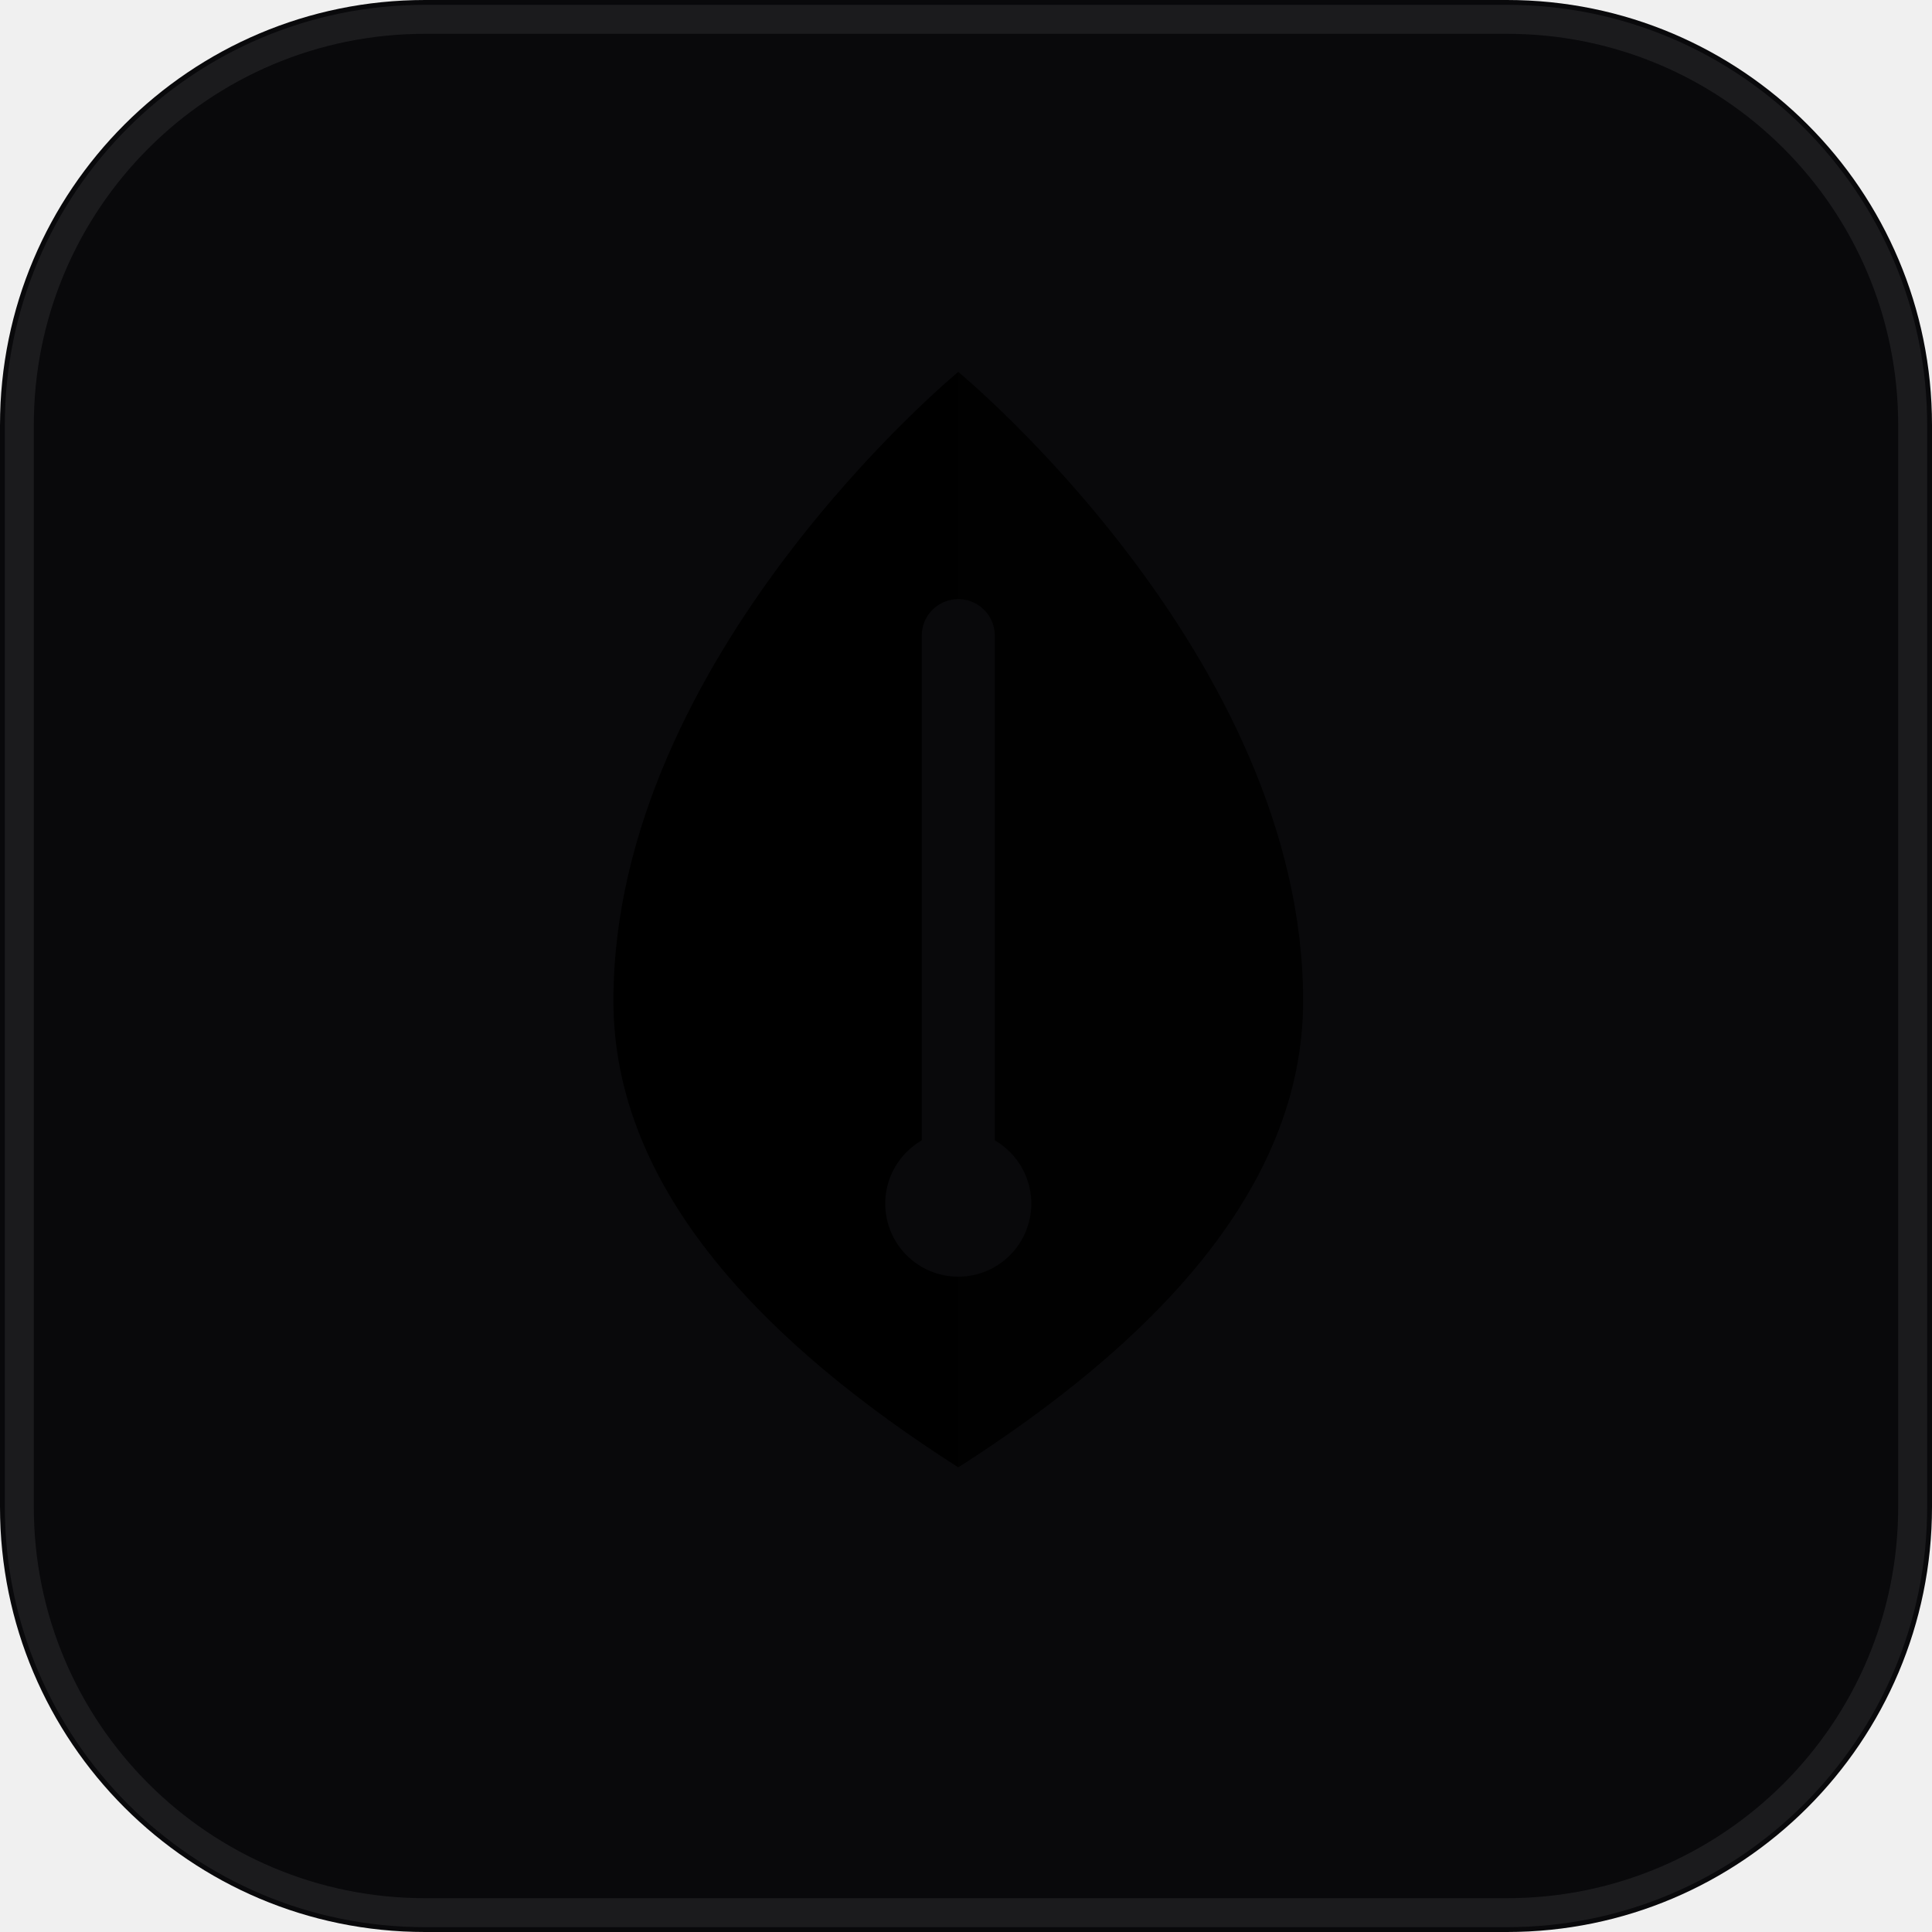
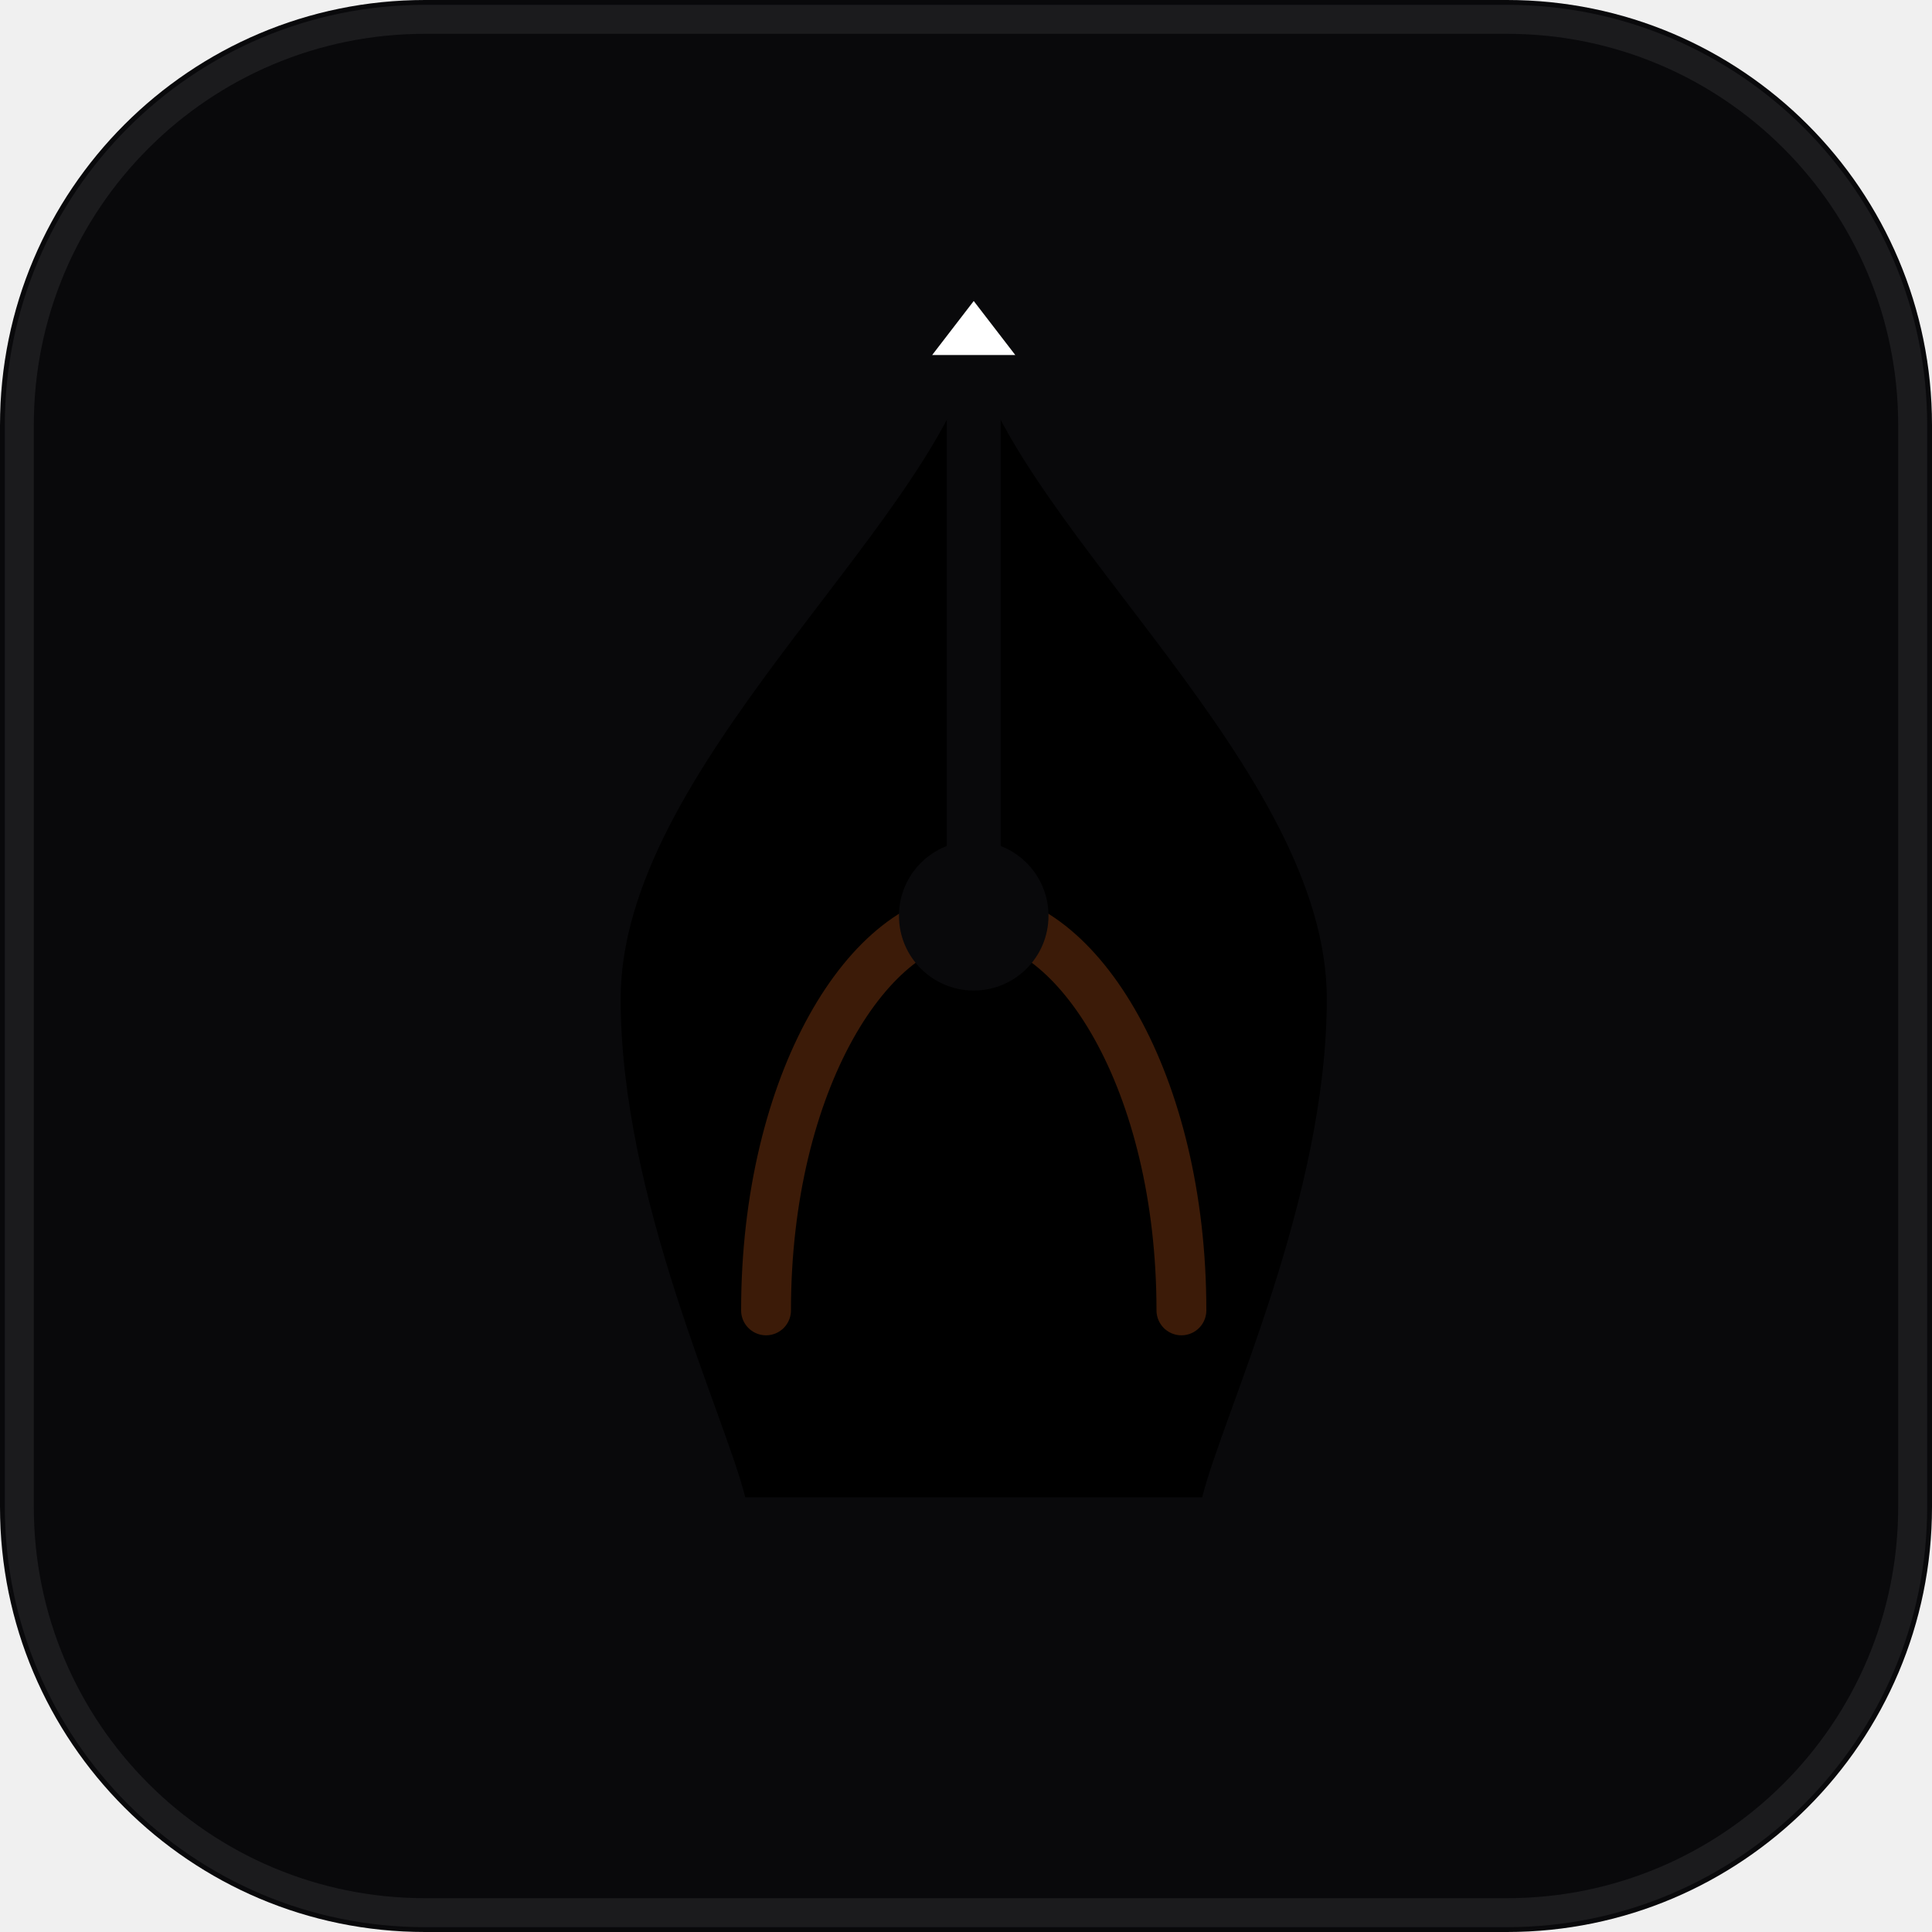
<svg xmlns="http://www.w3.org/2000/svg" width="512" height="512" viewBox="0 0 100 100" fill="none">
  <defs>
-     <linearGradient id="sd-fav-quill-left" x1="15%" y1="10%" x2="50%" y2="90%">
-       <stop offset="0%" stopColor="#fb923c" />
-       <stop offset="100%" stopColor="#ea580c" />
+     <linearGradient id="sd-pen-gold-left" x1="10%" y1="5%" x2="50%" y2="95%">
+       <stop offset="0%" stopColor="#fef08a" />
+       <stop offset="35%" stopColor="#f59e0b" />
+       <stop offset="100%" stopColor="#b45309" />
    </linearGradient>
-     <linearGradient id="sd-fav-quill-right" x1="50%" y1="10%" x2="85%" y2="90%">
-       <stop offset="0%" stopColor="#fed7aa" />
-       <stop offset="50%" stopColor="#fb923c" />
-       <stop offset="100%" stopColor="#f97316" />
+     <linearGradient id="sd-pen-gold-right" x1="90%" y1="5%" x2="50%" y2="95%">
+       <stop offset="0%" stopColor="#ffffff" />
+       <stop offset="25%" stopColor="#fef08a" />
+       <stop offset="60%" stopColor="#fbbf24" />
+       <stop offset="100%" stopColor="#d97706" />
    </linearGradient>
  </defs>
  <rect width="100" height="100" rx="22" fill="#09090b" />
  <rect width="98" height="98" x="1" y="1" rx="21" stroke="#27272a" stroke-width="1.5" fill="none" opacity="0.6" />
-   <g transform="translate(16, 14) scale(2.1)">
-     <path d="M16 2.5C16 2.5 7.5 9.5 7.5 18C7.5 22.694 11.306 26.5 16 29.5V2.5Z" fill="url(#sd-fav-quill-left)" />
-     <path d="M16 2.5C16 2.5 24.5 9.5 24.5 18C24.5 22.694 20.694 26.5 16 29.5V2.5Z" fill="url(#sd-fav-quill-right)" opacity="0.9" />
-     <path d="M16 9V23" stroke="#09090b" stroke-width="1.8" stroke-linecap="round" />
-     <circle cx="16" cy="23" r="1.8" fill="#09090b" />
+   <g transform="translate(16, 13) scale(2.15)">
+     <path d="M16 2.5C14.8 6.8 7.5 12.5 7.5 18C7.5 22.8 10 28 10.5 30H16V2.5Z" fill="url(#sd-pen-gold-left)" />
+     <path d="M16 2.5C17.2 6.8 24.5 12.5 24.5 18C24.5 22.8 22 28 21.5 30H16V2.5Z" fill="url(#sd-pen-gold-right)" />
+     <path d="M11 25.5C11 20 13.5 16 16 16C18.5 16 21 20 21 25.5" stroke="#78350f" stroke-width="1.2" stroke-linecap="round" opacity="0.5" />
+     <path d="M16 2.5V15.5" stroke="#09090b" stroke-width="1.3" stroke-linecap="round" />
+     <circle cx="16" cy="16" r="1.8" fill="#09090b" />
+     <path d="M15 2.5H17L16 1.2L15 2.5Z" fill="#ffffff" />
  </g>
</svg>
